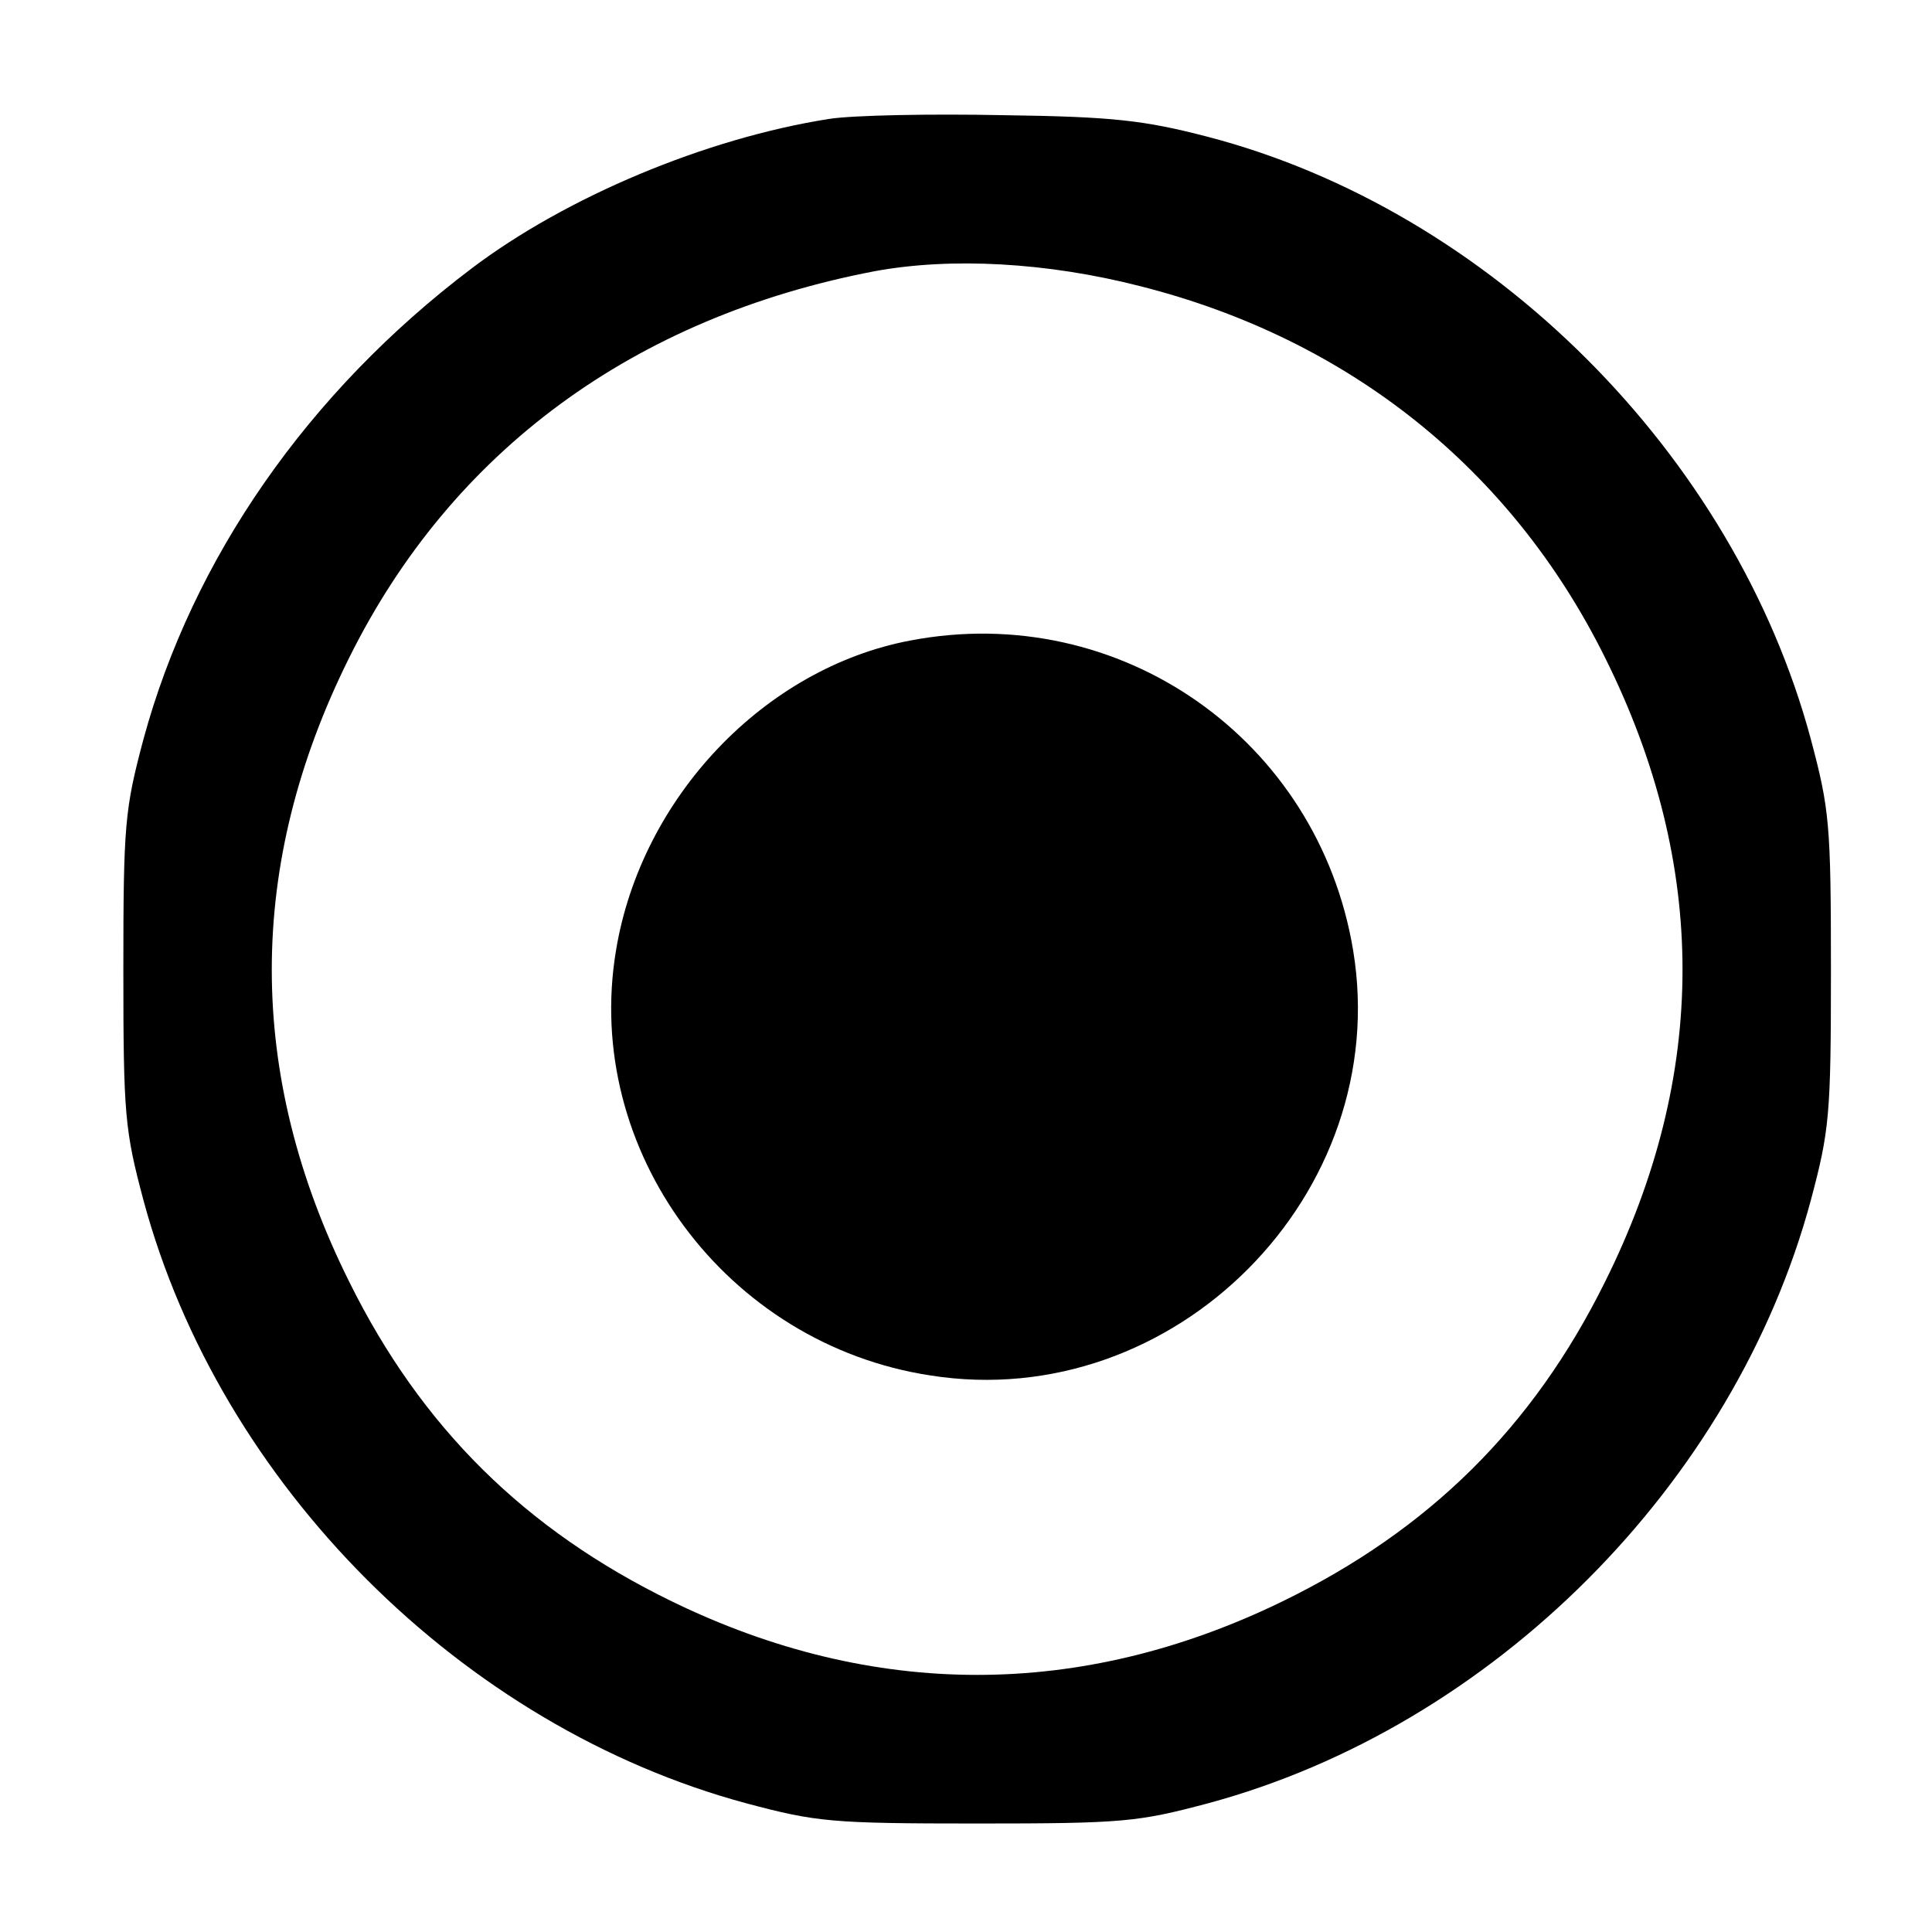
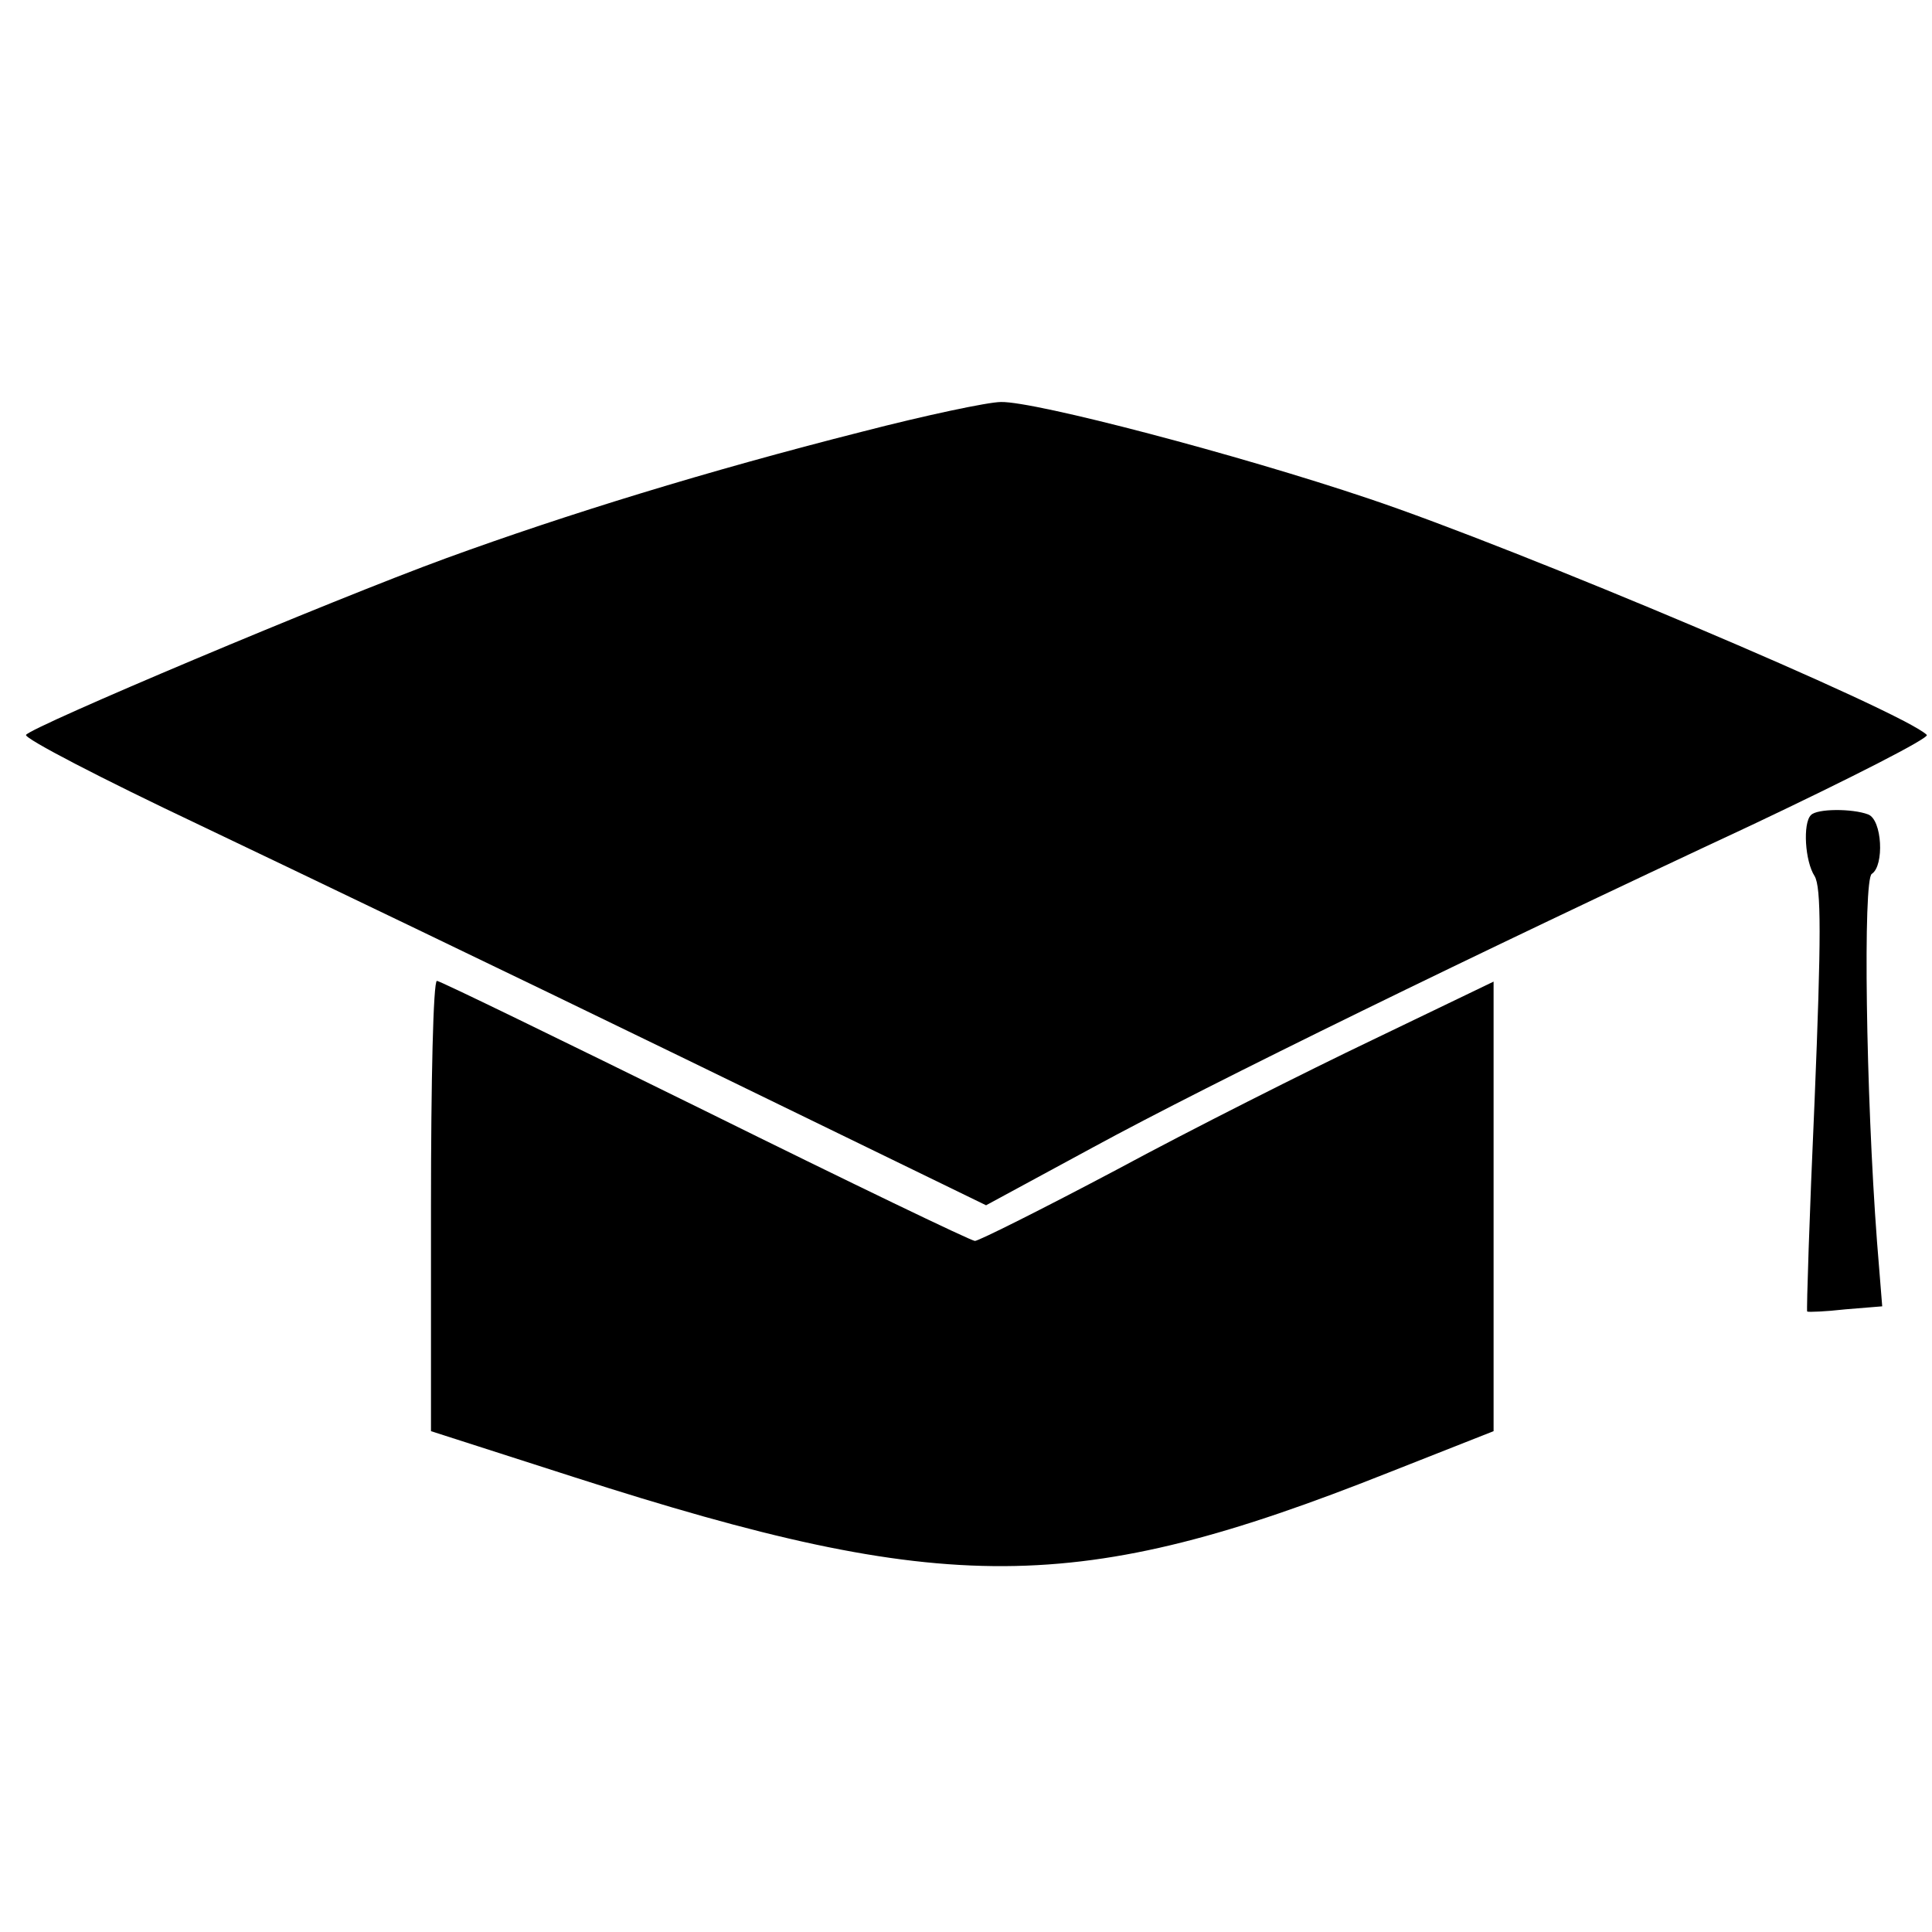
- <svg xmlns="http://www.w3.org/2000/svg" version="1" width="346.667" height="346.667" viewBox="0 0 260 260">
-   <path d="M111.6 16C95 18.6 76.2 26.5 63.5 36.1 41.4 52.8 25.9 75.2 19.3 99.5c-2.5 9.4-2.7 11.4-2.7 31s.2 21.6 2.7 31c10.3 38.3 42.9 70.9 81.2 81.2 9.4 2.5 11.4 2.7 31 2.7s21.6-.2 31-2.7c38.3-10.3 70.9-42.9 81.2-81.2 2.5-9.4 2.7-11.4 2.7-31s-.2-21.6-2.7-31c-10.3-38.4-43.2-71.2-81.2-81.1-8.5-2.2-12.6-2.7-27.5-2.9-9.6-.2-20.2 0-23.4.5zm41.8 22.5c28.1 7.1 50 24.6 62.6 50 13.9 27.9 13.9 56.1 0 84-9.7 19.6-23.7 33.4-43.4 43-27.1 13.2-55.1 13.2-82.2 0-19.7-9.6-33.7-23.4-43.4-43-13.9-27.9-13.9-56.1 0-84 13.8-27.8 38.3-45.8 70.7-52 10.3-1.9 23.2-1.2 35.7 2z" />
-   <path d="M122.5 86.2c-19.6 3.7-36.2 21.1-39.6 41.7-4.5 26.9 14.8 53 42.3 57.2 32.9 5.2 62.3-24.5 56.9-57.2-4.7-28.4-31.4-47.1-59.6-41.7z" />
+ <svg xmlns="http://www.w3.org/2000/svg" version="1.0" width="260pt" height="260pt" viewBox="0 0 260 260" preserveAspectRatio="xMidYMid meet">
+   <g transform="translate(0,260) scale(0.1,-0.1)" fill="#000000" stroke="none">
+     <path d="M1160 2019 c-209 -53 -397 -111 -559 -170 -156 -57 -559 -227 -566 -238 -2 -5 102 -59 233 -121 130 -62 422 -202 648 -312 l411 -200 144 78 c158 86 512 259 887 434 133 63 239 117 235 121 -31 31 -551 251 -751 318 -175 59 -449 131 -495 130 -17 0 -102 -18 -187 -40z" />
+     <path d="M2437 1503 c-11 -11 -8 -62 5 -82 9 -15 9 -83 0 -302 -7 -155 -11 -283 -10 -284 2 -1 25 0 52 3 l49 4 -7 87 c-15 199 -19 488 -7 495 17 11 14 73 -5 80 -21 8 -69 8 -77 -1z" />
+     <path d="M580 977 l0 -303 193 -62 c501 -161 677 -160 1095 6 l142 56 0 302 0 303 -162 -78 c-90 -43 -245 -121 -345 -175 -100 -53 -186 -96 -191 -96 -5 0 -169 79 -363 175 -195 96 -357 175 -361 175 -5 0 -8 -136 -8 -303z" />
+   </g>
</svg>
